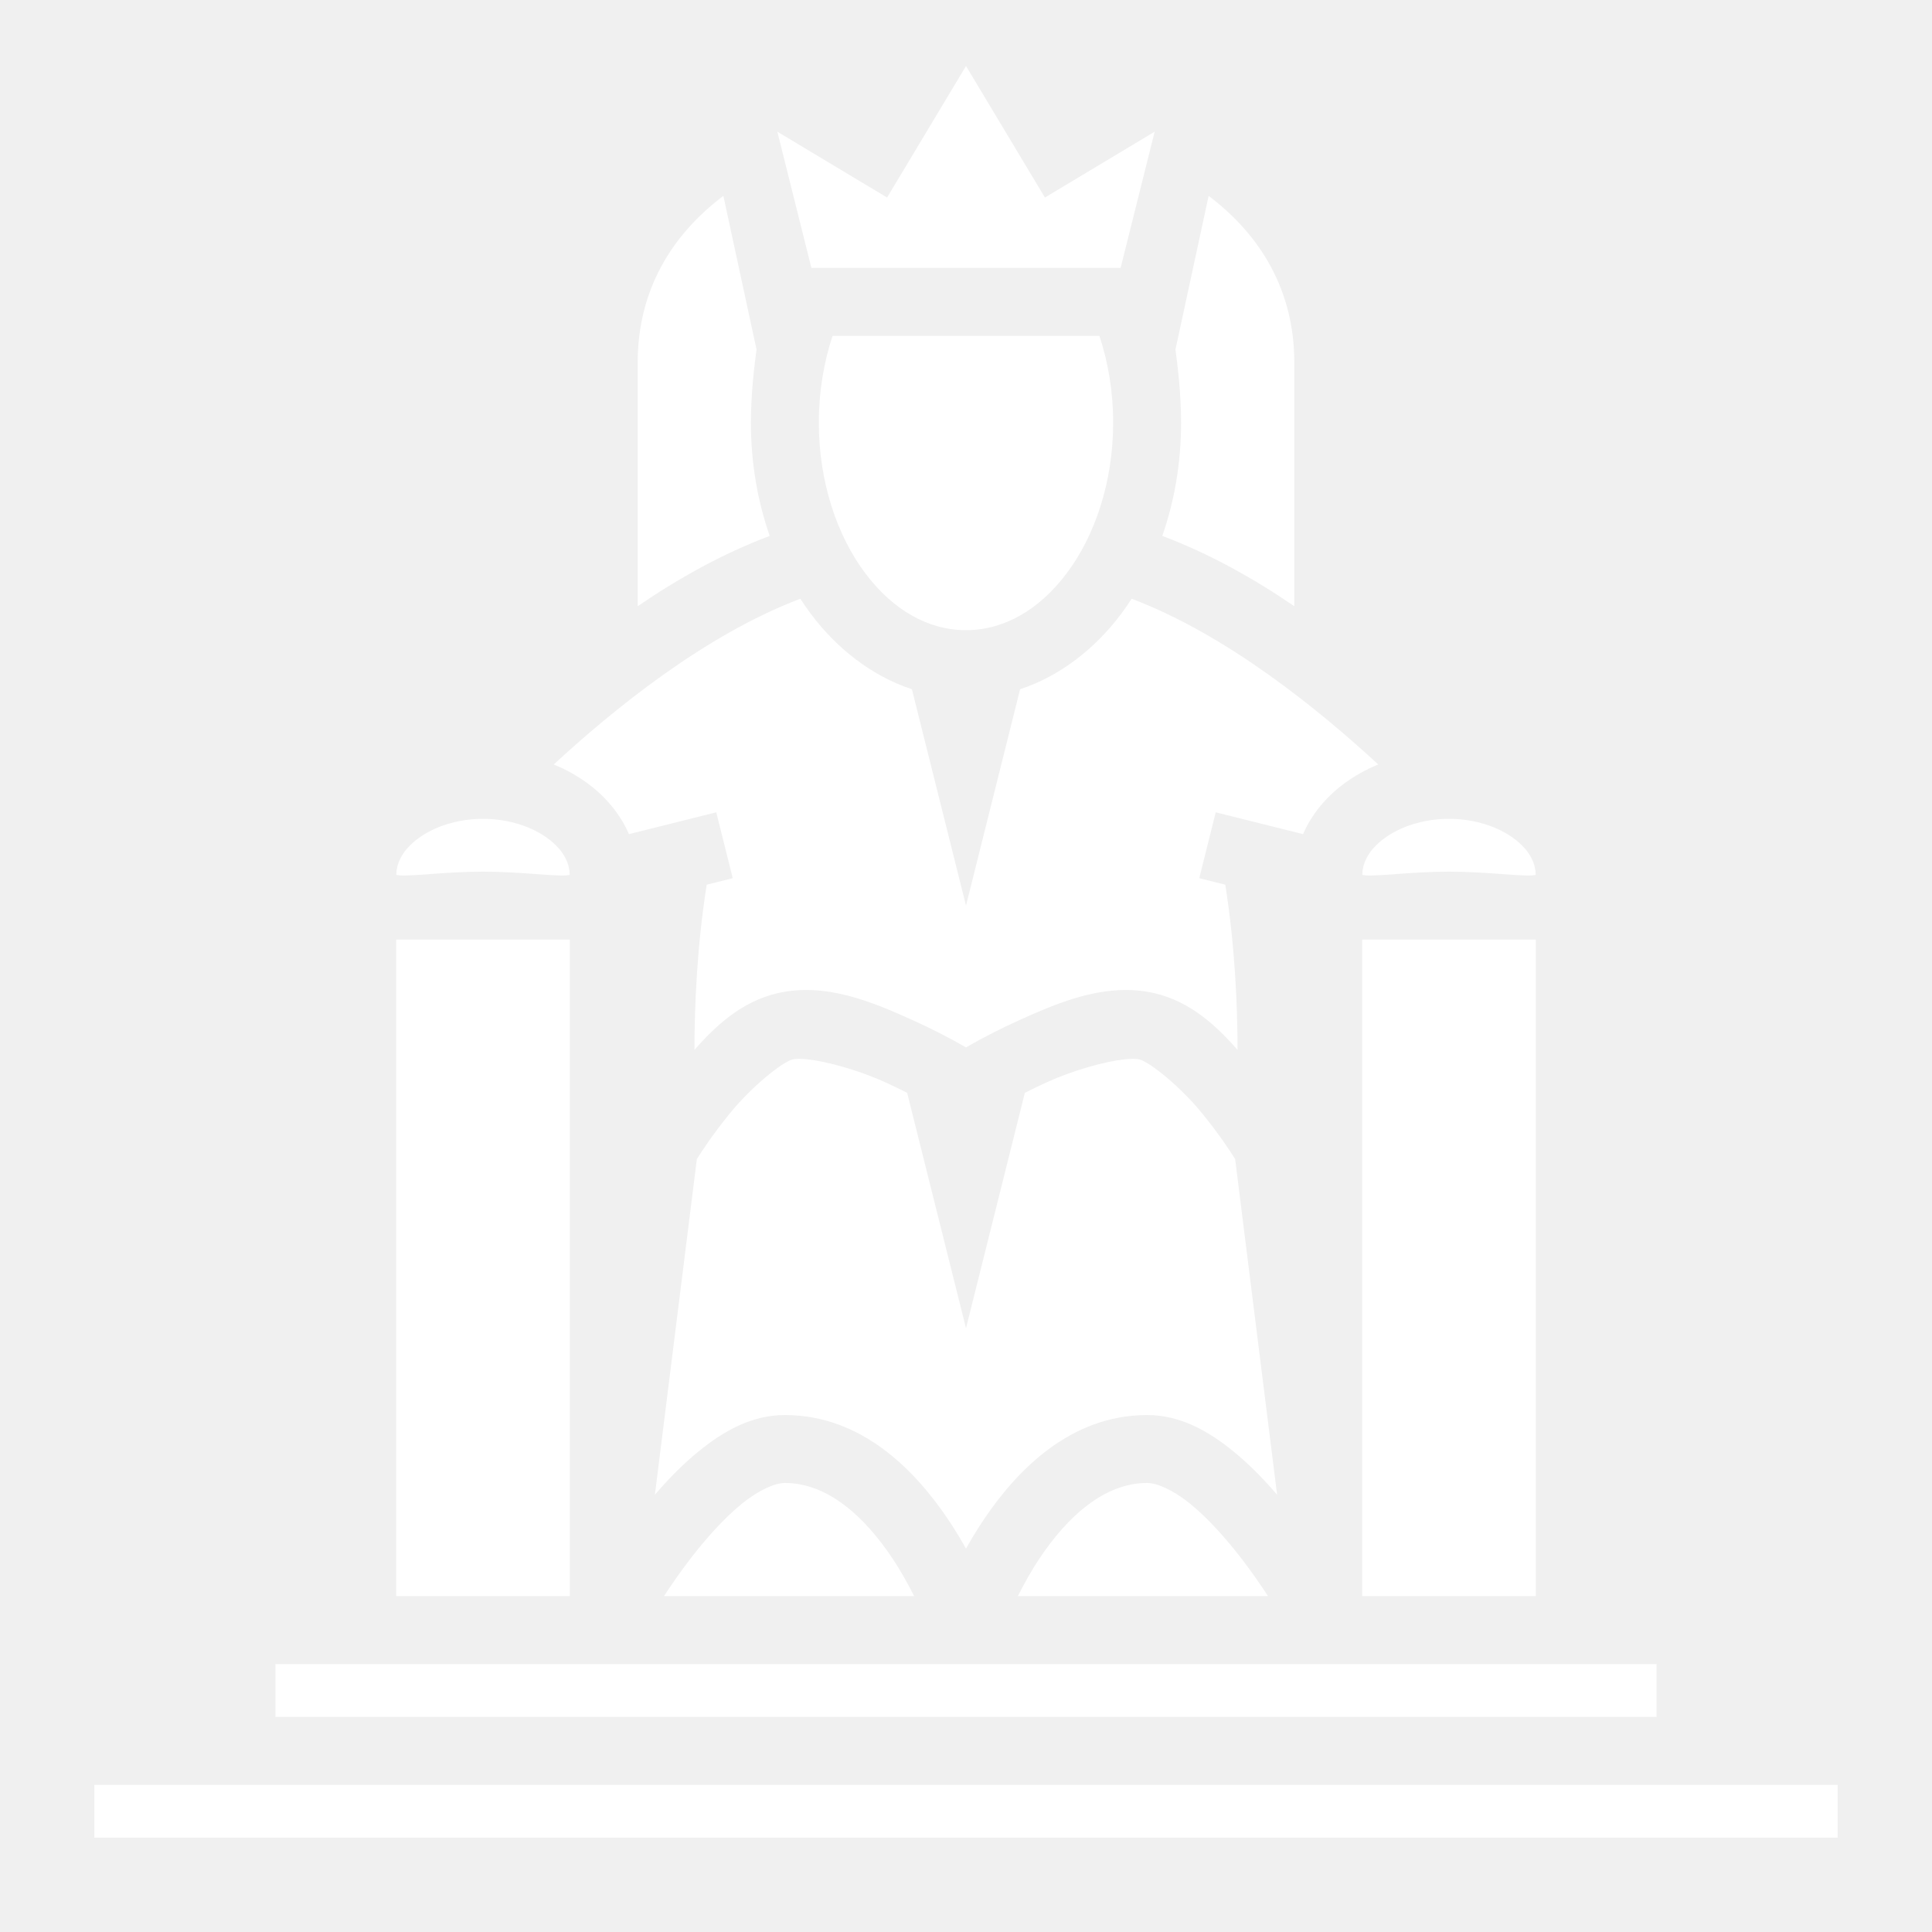
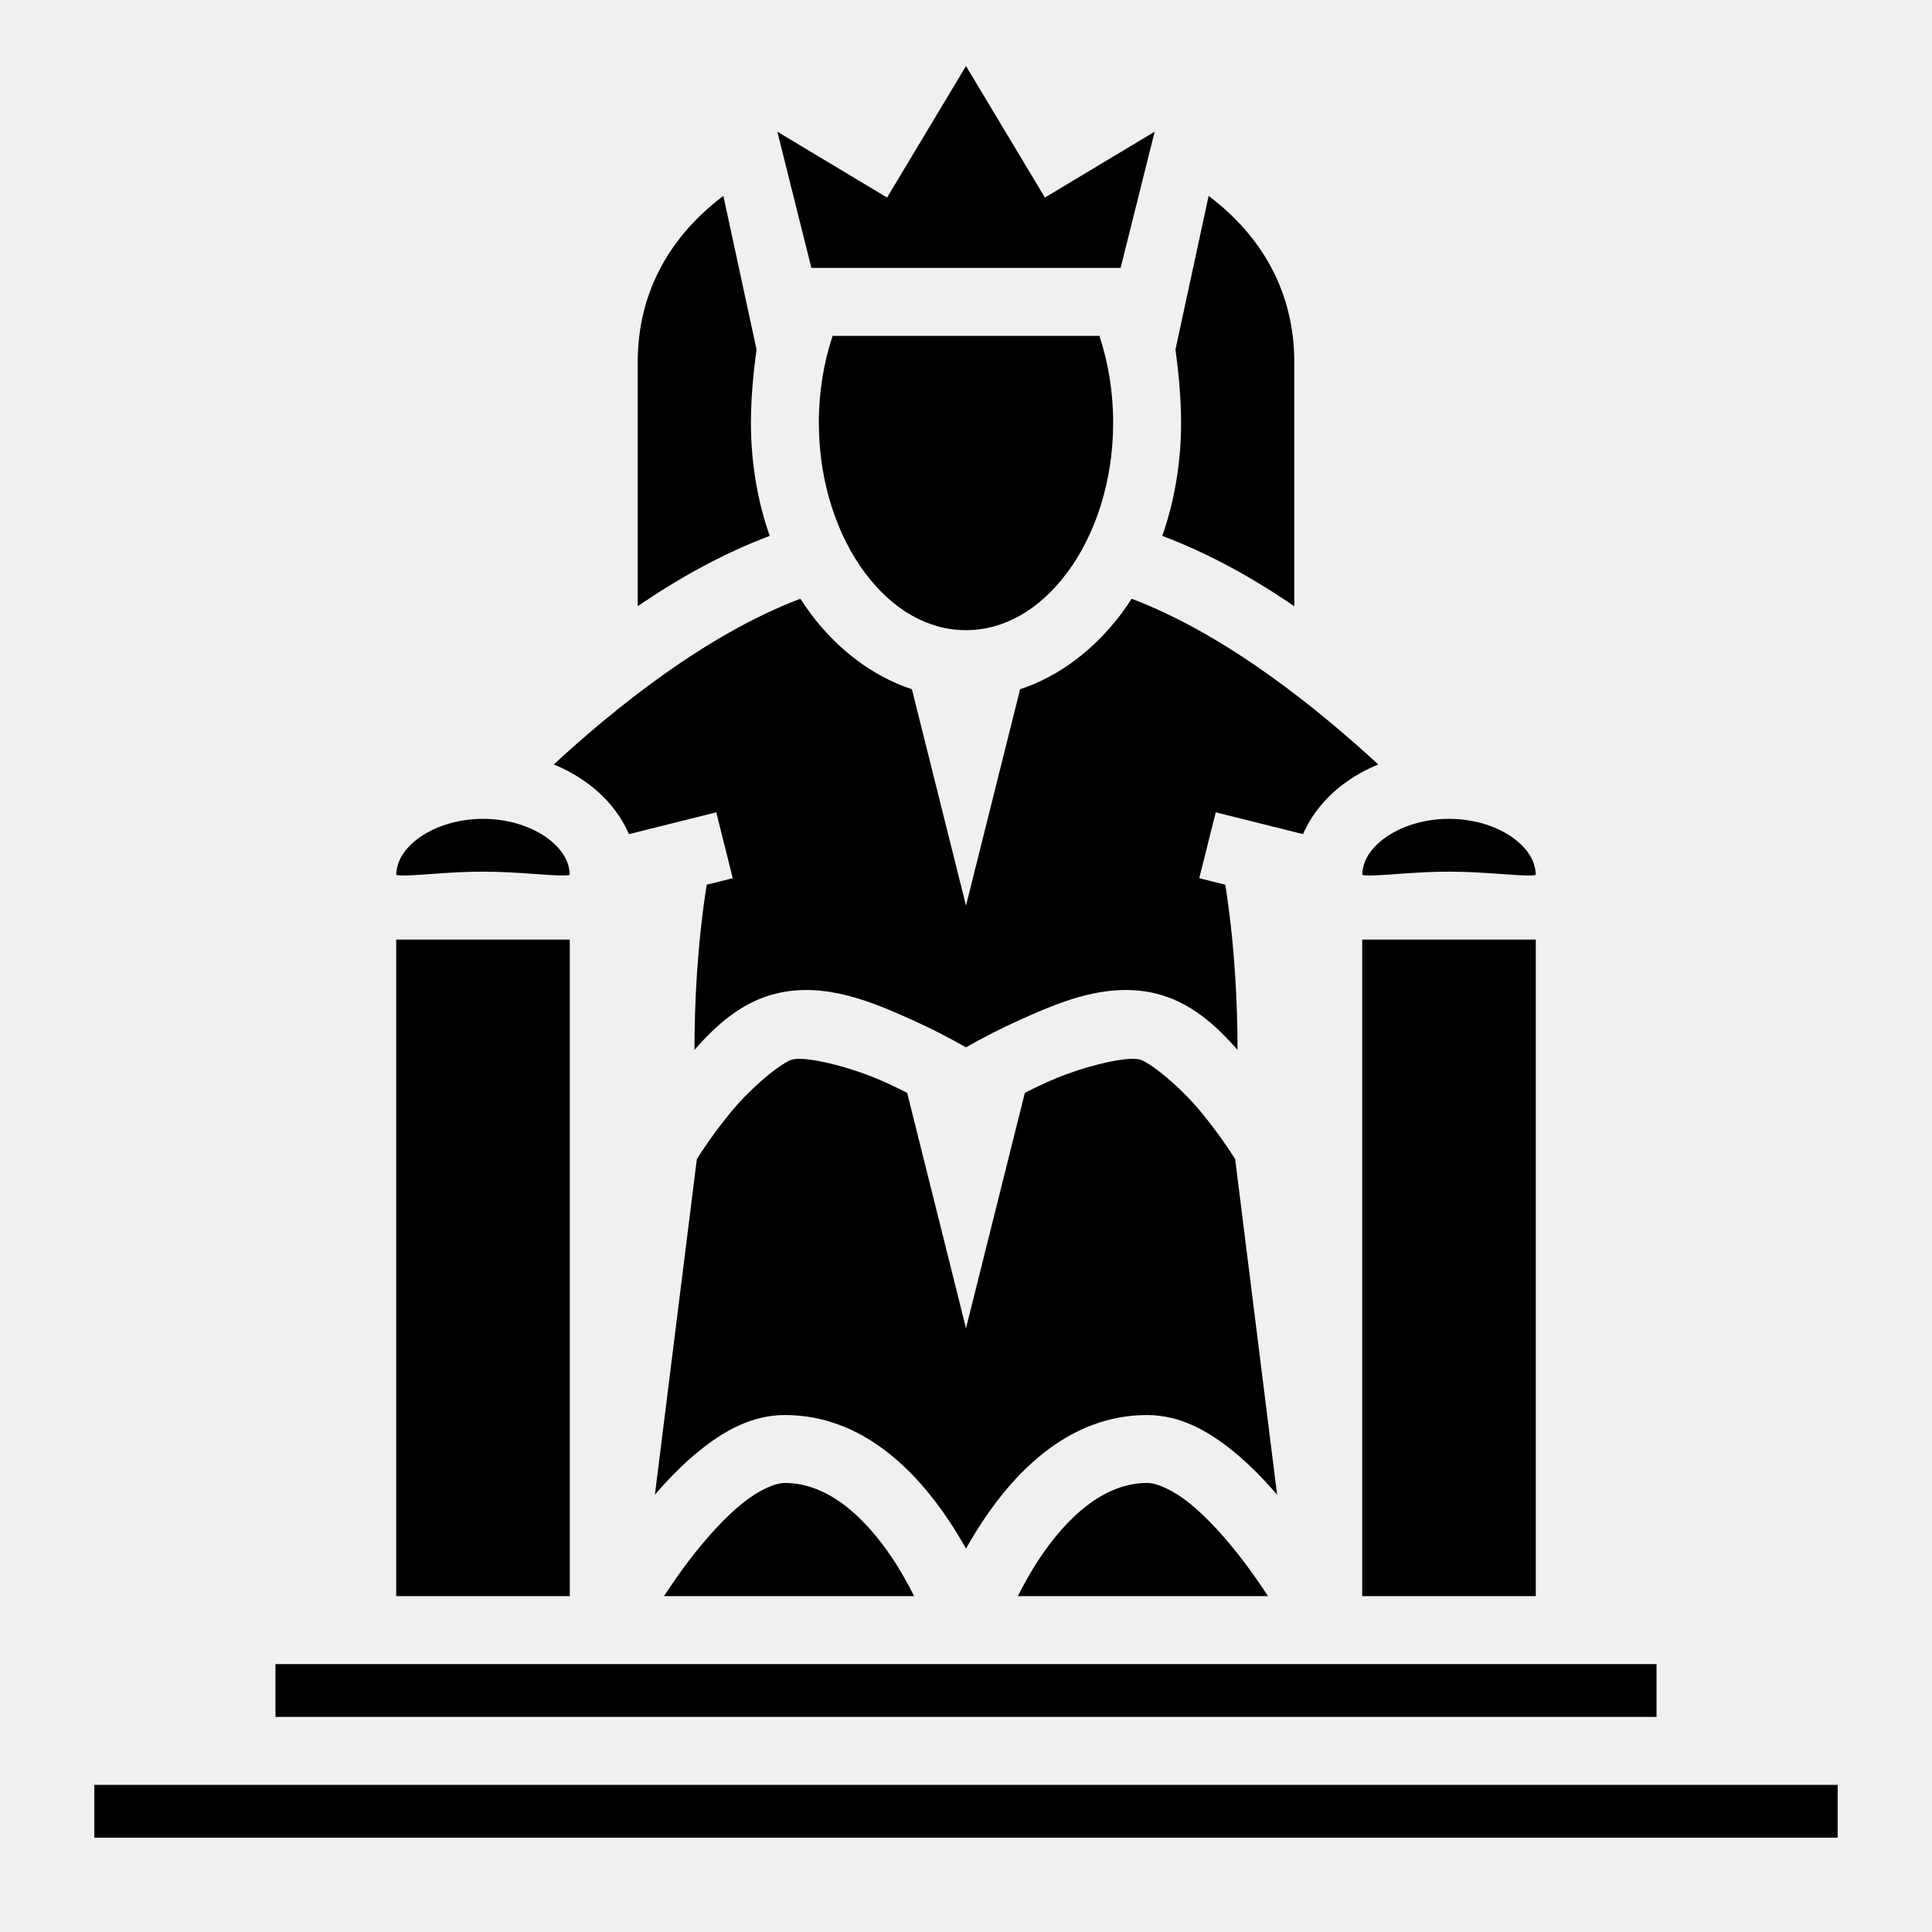
<svg xmlns="http://www.w3.org/2000/svg" viewBox="0 0 512 512" style="height: 512px; width: 512px;">
  <path d="M0 0h512v512H0z" fill="transparent" fill-opacity="0" />
  <g class="" transform="translate(0,0)" style="touch-action: none;">
-     <path d="M256 17.492l20.912 34.856L306 34.895 296.973 71h-81.946L206 34.896l29.088 17.452zm64.3 34.414C334.08 62.311 343 77 343 96v64.648c-10.638-7.27-22.444-13.917-34.984-18.63C311.239 132.817 313 122.663 313 112c0-8.018-1.005-15.744-1.489-19.372zm-128.6 0l8.789 40.722C200.005 96.256 199 103.982 199 112c0 10.663 1.76 20.817 4.984 30.018-12.54 4.713-24.346 11.36-34.984 18.63V96c0-19.001 8.92-33.689 22.7-44.094zM291.356 89c2.31 6.965 3.643 14.753 3.643 23 0 15.85-4.892 30.032-12.26 39.855C275.372 161.68 266.012 167 256 167c-10.012 0-19.372-5.32-26.74-15.145C221.892 142.032 217 127.85 217 112c0-8.247 1.334-16.035 3.643-23zm8.541 69.67c25.391 9.618 49.716 29.5 65.356 43.92-3.358 1.38-6.477 3.137-9.281 5.24-4.585 3.438-8.377 7.98-10.655 13.223l-23.134-5.783-4.368 17.46 6.9 1.725c2.53 16.035 3.235 31.57 3.249 43.781-5.706-6.514-12.54-12.787-21.897-14.996-3.203-.756-6.388-.989-9.529-.838-9.422.453-18.448 4.359-26.393 7.94A163.812 163.812 0 0 0 256 277.566a163.812 163.812 0 0 0-14.146-7.224c-10.593-4.775-23.11-10.126-35.922-7.102-9.358 2.21-16.19 8.482-21.897 14.996.014-12.212.72-27.746 3.248-43.78l6.9-1.726-4.367-17.46-23.134 5.783c-2.278-5.244-6.07-9.785-10.655-13.223-2.804-2.103-5.923-3.86-9.28-5.24 15.639-14.42 39.964-34.302 65.355-43.92a71.055 71.055 0 0 0 2.757 3.984c6.988 9.318 16.241 16.507 26.805 20.004L256 240l14.336-57.342c10.564-3.497 19.817-10.686 26.805-20.004a71.06 71.06 0 0 0 2.757-3.984zM384 217c7.013 0 13.194 2.204 17.227 5.229 3.974 2.98 5.704 6.29 5.753 9.625-.292.051-.395.103-.884.132-3.949.234-12.367-.986-22.096-.986s-18.147 1.22-22.096.986c-.49-.029-.592-.081-.884-.132.05-3.336 1.779-6.645 5.753-9.625C370.806 219.204 376.987 217 384 217zm-256 0c7.013 0 13.194 2.204 17.227 5.229 3.974 2.98 5.704 6.29 5.753 9.625-.292.051-.395.103-.884.132-3.949.234-12.367-.986-22.096-.986s-18.147 1.22-22.096.986c-.49-.029-.592-.081-.884-.132.05-3.336 1.779-6.645 5.753-9.625C114.806 219.204 120.987 217 128 217zm279 32v174h-46V249zm-256 0v174h-46V249zm149.23 31.6c.677 0 1.251.054 1.702.16 2.735.646 10.877 7.205 16.595 14.224 4.698 5.766 7.671 10.392 8.8 12.182l11.118 88.953c-3.57-4.158-7.477-8.167-11.738-11.615C320.277 379.3 312.839 375 304 375c-20.5 0-34.72 14.856-43.488 28.008a111.855 111.855 0 0 0-4.512 7.39 111.855 111.855 0 0 0-4.512-7.39C242.72 389.856 228.5 375 208 375c-8.839 0-16.276 4.3-22.707 9.504-4.26 3.448-8.169 7.457-11.738 11.615l11.119-88.953c1.128-1.79 4.101-6.416 8.799-12.182 5.718-7.019 13.86-13.578 16.595-14.224 3.603-.85 15.085 1.798 24.389 5.992 2.106.95 4.095 1.919 5.945 2.857L256 352l15.598-62.39c1.85-.939 3.84-1.909 5.945-2.858 6.978-3.146 15.182-5.423 20.367-6.006a20.831 20.831 0 0 1 2.32-.146zM304 393c2.475 0 6.694 1.7 11.385 5.496 4.69 3.796 9.634 9.323 13.949 14.969 2.518 3.294 4.72 6.502 6.717 9.535h-66.31c1.592-3.153 3.419-6.515 5.747-10.008C282.72 402.144 292.5 393 304 393zm-96 0c11.5 0 21.28 9.144 28.512 19.992 2.328 3.493 4.155 6.855 5.748 10.008h-66.31c1.995-3.033 4.198-6.24 6.716-9.535 4.315-5.646 9.259-11.173 13.95-14.969C201.305 394.7 205.525 393 208 393zm231 48v14H73v-14zm48 32v14H25v-14z" fill="#fff" fill-opacity="1" />
+     <path d="M256 17.492l20.912 34.856L306 34.895 296.973 71h-81.946L206 34.896l29.088 17.452zm64.3 34.414C334.08 62.311 343 77 343 96v64.648c-10.638-7.27-22.444-13.917-34.984-18.63C311.239 132.817 313 122.663 313 112c0-8.018-1.005-15.744-1.489-19.372zm-128.6 0l8.789 40.722C200.005 96.256 199 103.982 199 112c0 10.663 1.76 20.817 4.984 30.018-12.54 4.713-24.346 11.36-34.984 18.63V96c0-19.001 8.92-33.689 22.7-44.094zM291.356 89c2.31 6.965 3.643 14.753 3.643 23 0 15.85-4.892 30.032-12.26 39.855C275.372 161.68 266.012 167 256 167c-10.012 0-19.372-5.32-26.74-15.145C221.892 142.032 217 127.85 217 112c0-8.247 1.334-16.035 3.643-23zm8.541 69.67c25.391 9.618 49.716 29.5 65.356 43.92-3.358 1.38-6.477 3.137-9.281 5.24-4.585 3.438-8.377 7.98-10.655 13.223l-23.134-5.783-4.368 17.46 6.9 1.725c2.53 16.035 3.235 31.57 3.249 43.781-5.706-6.514-12.54-12.787-21.897-14.996-3.203-.756-6.388-.989-9.529-.838-9.422.453-18.448 4.359-26.393 7.94A163.812 163.812 0 0 0 256 277.566a163.812 163.812 0 0 0-14.146-7.224c-10.593-4.775-23.11-10.126-35.922-7.102-9.358 2.21-16.19 8.482-21.897 14.996.014-12.212.72-27.746 3.248-43.78l6.9-1.726-4.367-17.46-23.134 5.783c-2.278-5.244-6.07-9.785-10.655-13.223-2.804-2.103-5.923-3.86-9.28-5.24 15.639-14.42 39.964-34.302 65.355-43.92a71.055 71.055 0 0 0 2.757 3.984c6.988 9.318 16.241 16.507 26.805 20.004L256 240l14.336-57.342c10.564-3.497 19.817-10.686 26.805-20.004a71.06 71.06 0 0 0 2.757-3.984zM384 217c7.013 0 13.194 2.204 17.227 5.229 3.974 2.98 5.704 6.29 5.753 9.625-.292.051-.395.103-.884.132-3.949.234-12.367-.986-22.096-.986s-18.147 1.22-22.096.986c-.49-.029-.592-.081-.884-.132.05-3.336 1.779-6.645 5.753-9.625C370.806 219.204 376.987 217 384 217zm-256 0c7.013 0 13.194 2.204 17.227 5.229 3.974 2.98 5.704 6.29 5.753 9.625-.292.051-.395.103-.884.132-3.949.234-12.367-.986-22.096-.986s-18.147 1.22-22.096.986c-.49-.029-.592-.081-.884-.132.05-3.336 1.779-6.645 5.753-9.625C114.806 219.204 120.987 217 128 217zm279 32v174h-46V249zm-256 0v174h-46V249zm149.23 31.6c.677 0 1.251.054 1.702.16 2.735.646 10.877 7.205 16.595 14.224 4.698 5.766 7.671 10.392 8.8 12.182l11.118 88.953c-3.57-4.158-7.477-8.167-11.738-11.615C320.277 379.3 312.839 375 304 375c-20.5 0-34.72 14.856-43.488 28.008a111.855 111.855 0 0 0-4.512 7.39 111.855 111.855 0 0 0-4.512-7.39C242.72 389.856 228.5 375 208 375c-8.839 0-16.276 4.3-22.707 9.504-4.26 3.448-8.169 7.457-11.738 11.615l11.119-88.953c1.128-1.79 4.101-6.416 8.799-12.182 5.718-7.019 13.86-13.578 16.595-14.224 3.603-.85 15.085 1.798 24.389 5.992 2.106.95 4.095 1.919 5.945 2.857L256 352l15.598-62.39c1.85-.939 3.84-1.909 5.945-2.858 6.978-3.146 15.182-5.423 20.367-6.006a20.831 20.831 0 0 1 2.32-.146zM304 393c2.475 0 6.694 1.7 11.385 5.496 4.69 3.796 9.634 9.323 13.949 14.969 2.518 3.294 4.72 6.502 6.717 9.535h-66.31c1.592-3.153 3.419-6.515 5.747-10.008C282.72 402.144 292.5 393 304 393zm-96 0c11.5 0 21.28 9.144 28.512 19.992 2.328 3.493 4.155 6.855 5.748 10.008h-66.31c1.995-3.033 4.198-6.24 6.716-9.535 4.315-5.646 9.259-11.173 13.95-14.969C201.305 394.7 205.525 393 208 393zm231 48v14H73v-14zm48 32v14H25v-14z" fill-opacity="1" />
  </g>
</svg>
